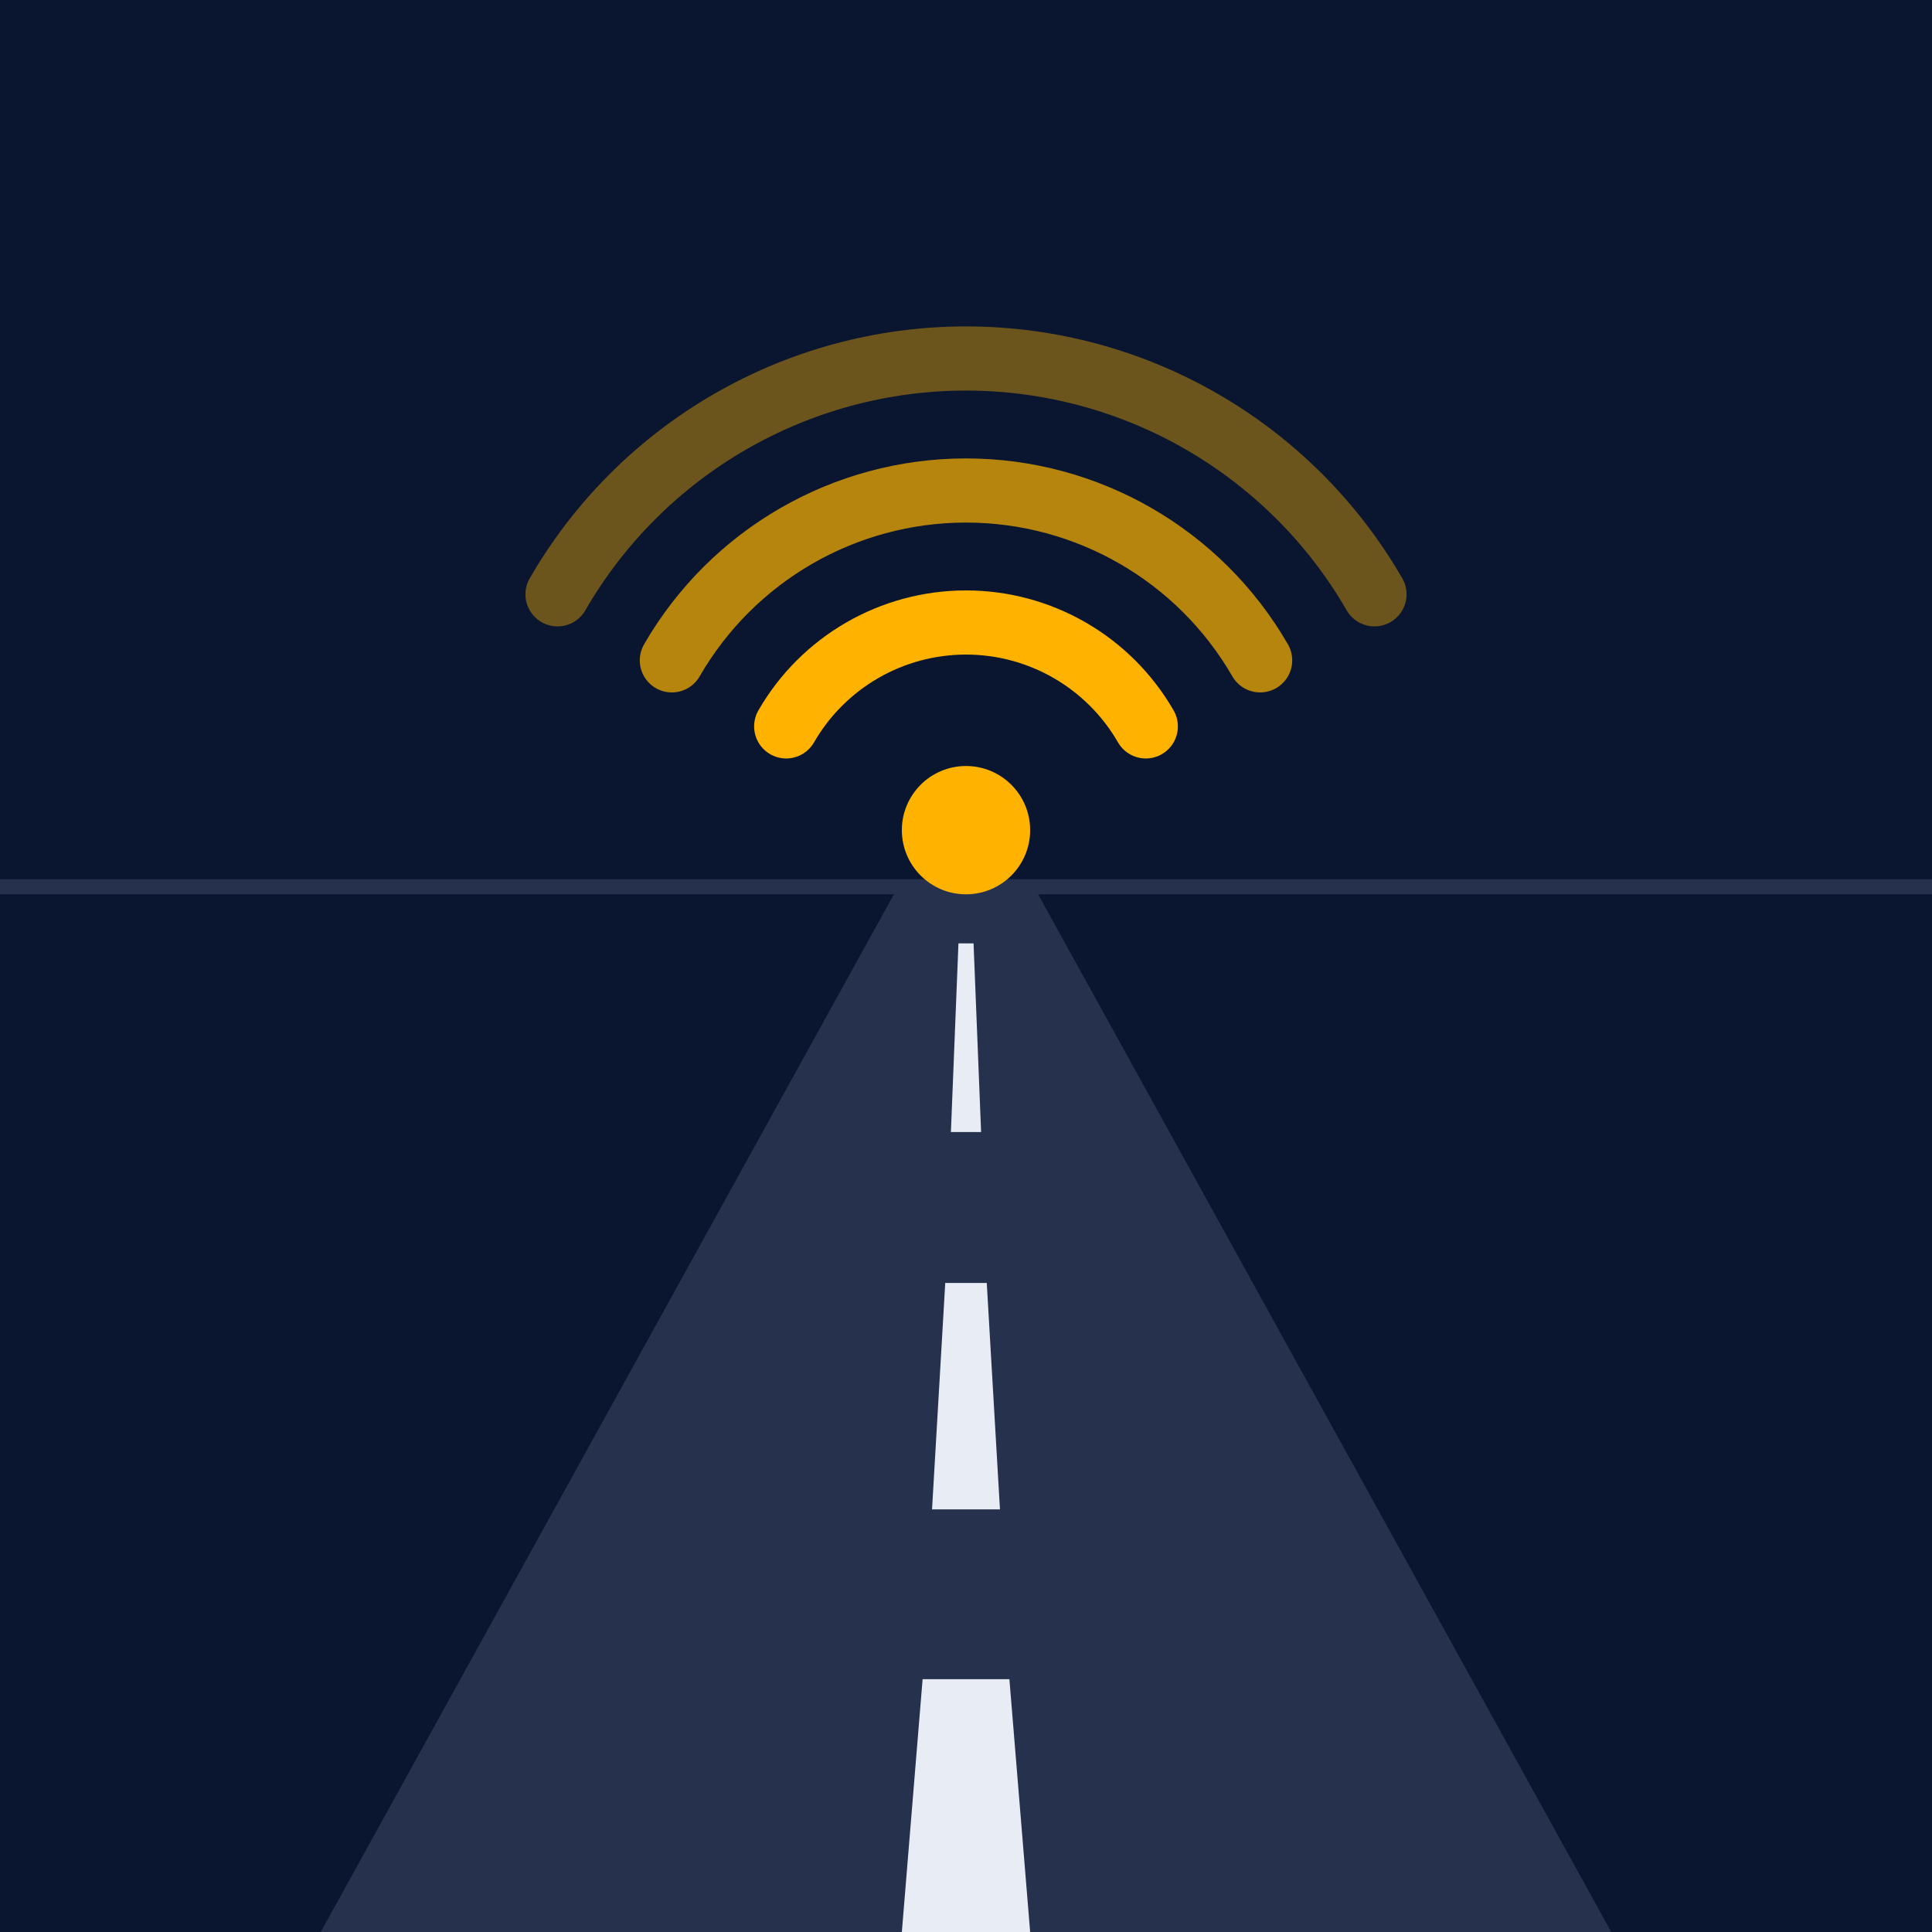
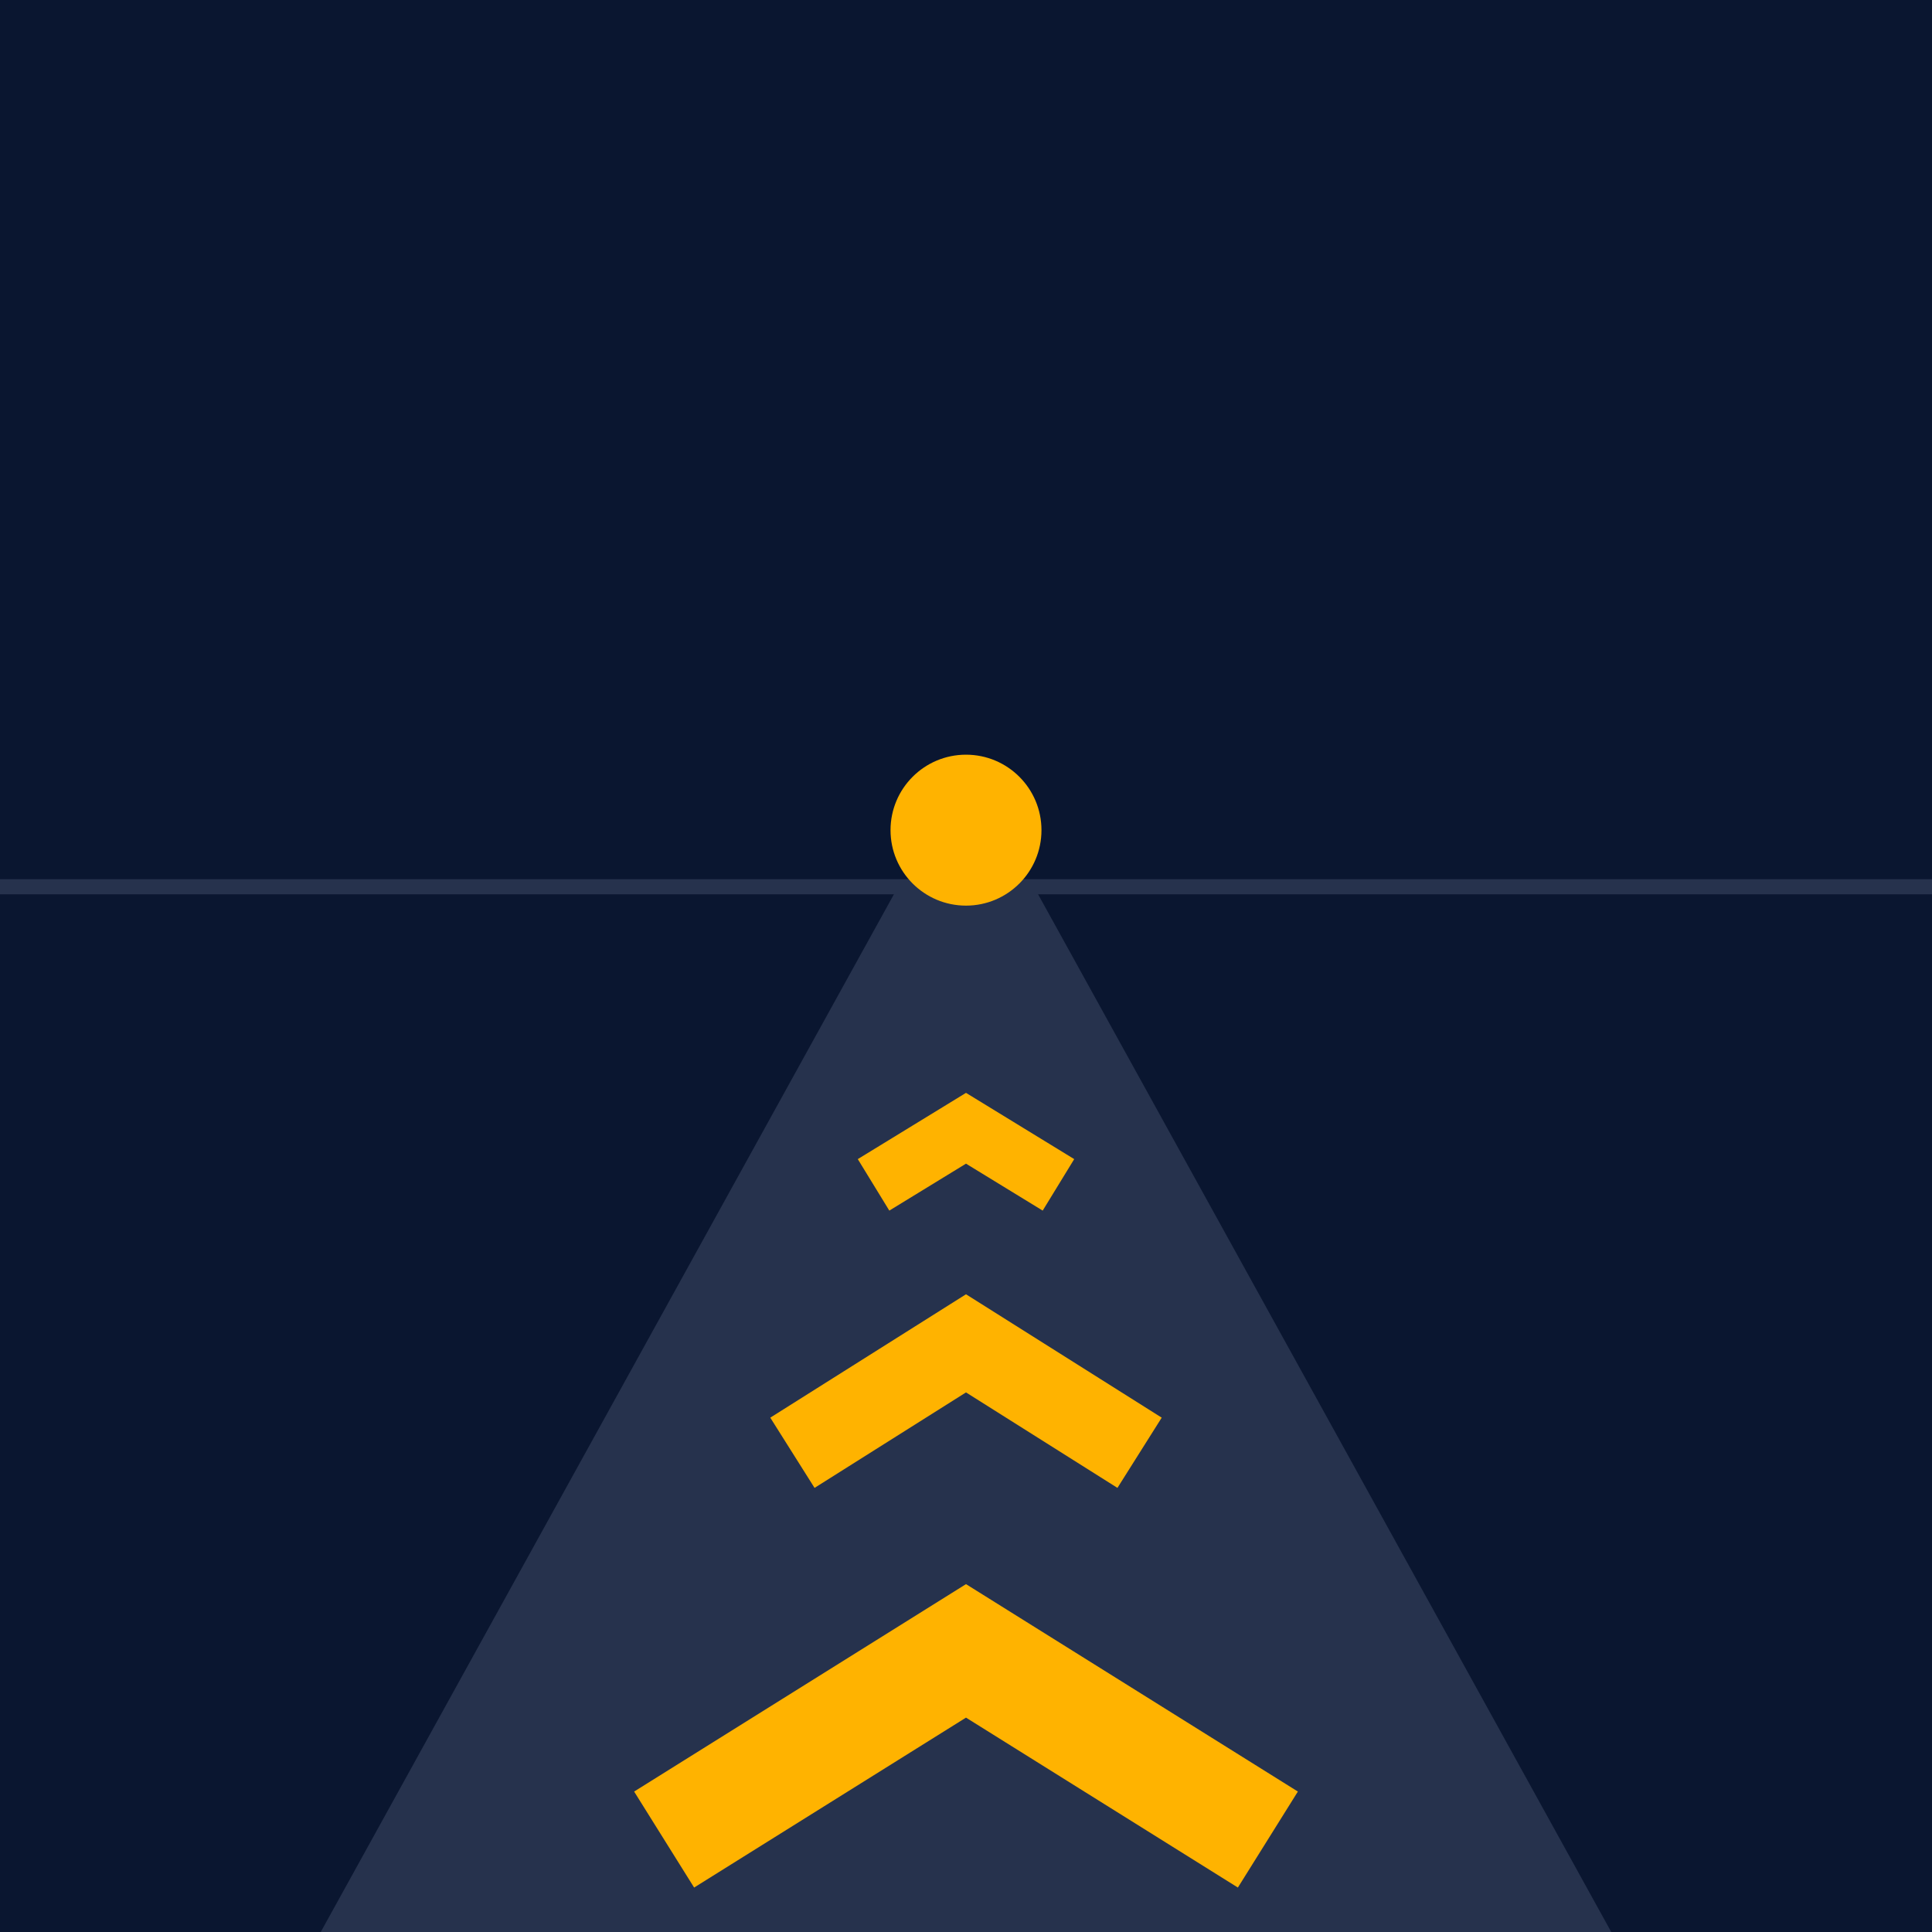
<svg xmlns="http://www.w3.org/2000/svg" width="1024" height="1024" viewBox="0 0 1024 1024" role="img" aria-label="Horizonte">
  <rect width="1024" height="1024" fill="#0a1630" />
  <polygon points="170,1024 854,1024 548,470 476,470" fill="#26324d" />
-   <polygon points="508,500 516,500 520,600 504,600" fill="#e8edf5" />
-   <polygon points="501,680 523,680 530,800 494,800" fill="#e8edf5" />
-   <polygon points="489,890 535,890 546,1024 478,1024" fill="#e8edf5" />
  <rect x="0" y="466" width="1024" height="8" fill="#26324d" />
-   <circle cx="512" cy="440" r="34" fill="#ffb300" />
-   <path d="M416.7 385A110 110 0 0 1 607.3 385" fill="none" stroke="#ffb300" stroke-width="34" stroke-linecap="round" />
-   <path d="M356.1 350A180 180 0 0 1 667.9 350" fill="none" stroke="#ffb300" stroke-width="34" stroke-linecap="round" opacity=".7" />
-   <path d="M295.5 315A250 250 0 0 1 728.5 315" fill="none" stroke="#ffb300" stroke-width="34" stroke-linecap="round" opacity=".4" />
+   <g fill="none" stroke="#ffb300" stroke-linejoin="miter" stroke-miterlimit="10">
+     <polyline points="352,975 512,875 672,975" stroke-width="60" />
+     <polyline points="420,770 512,712 604,770" stroke-width="44" />
+     <polyline points="463,628 512,598 561,628" stroke-width="32" />
+   </g>
+   <circle cx="512" cy="440" r="40" fill="#ffb300" />
</svg>
